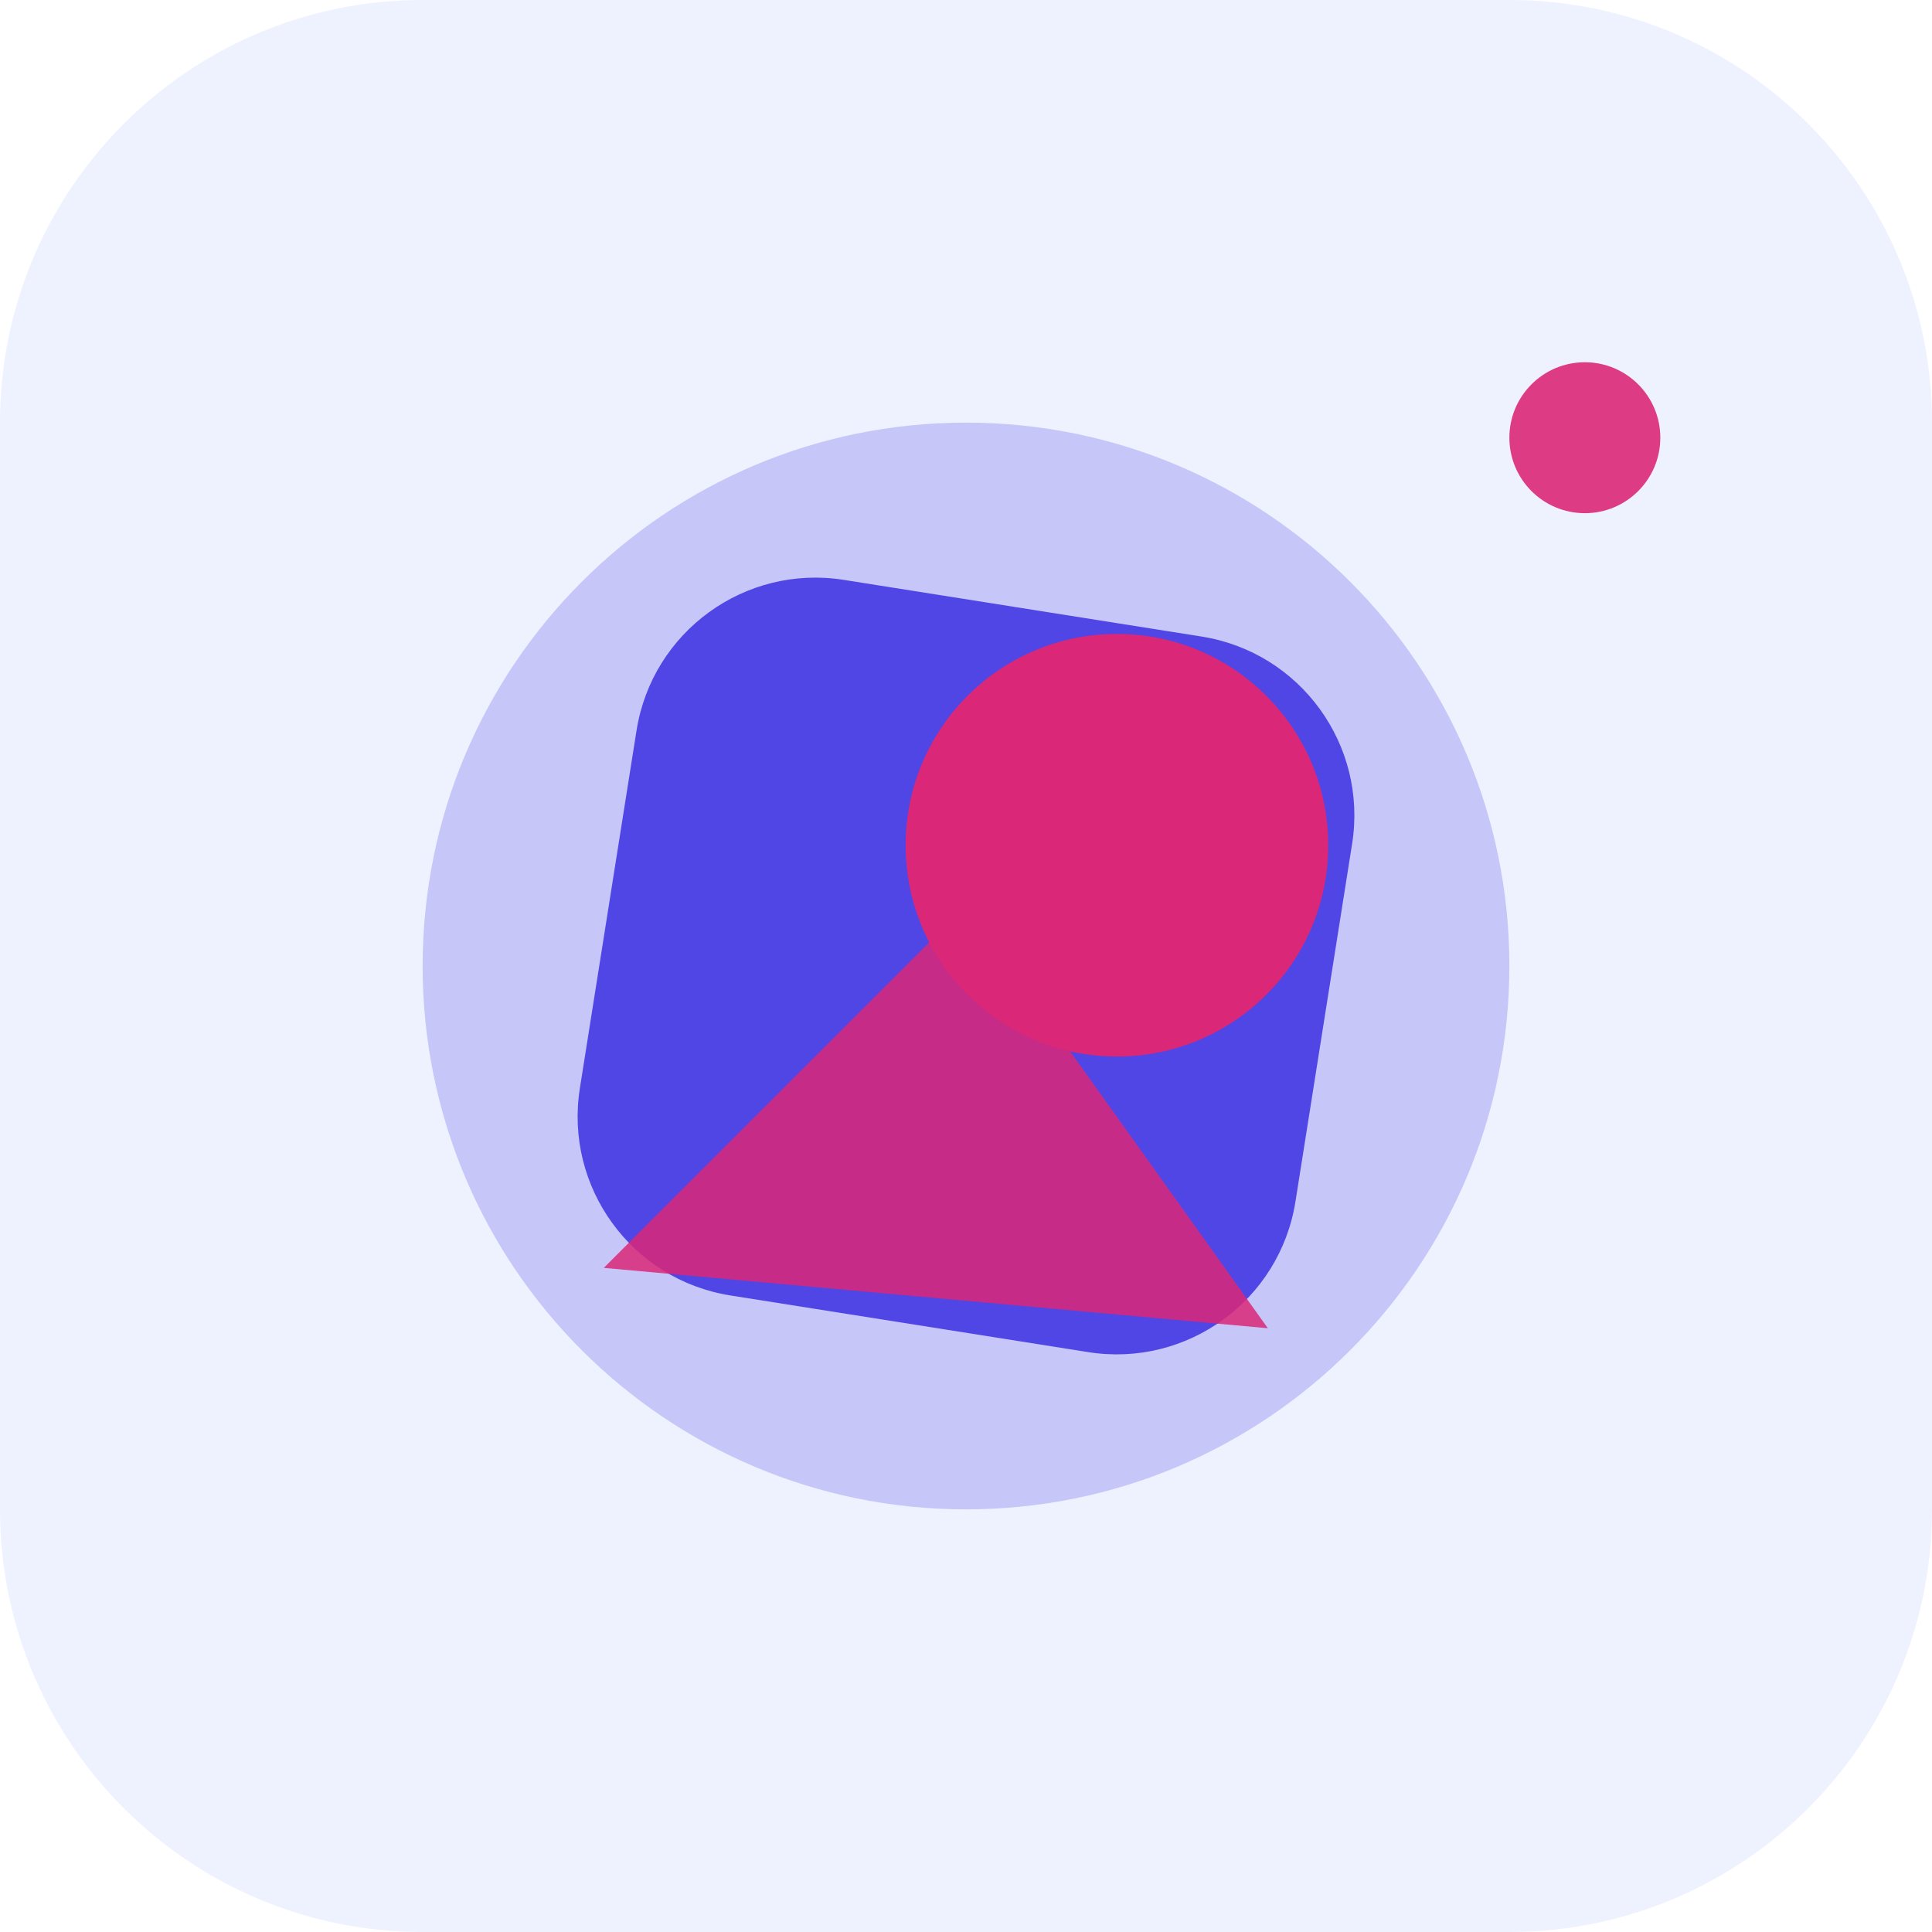
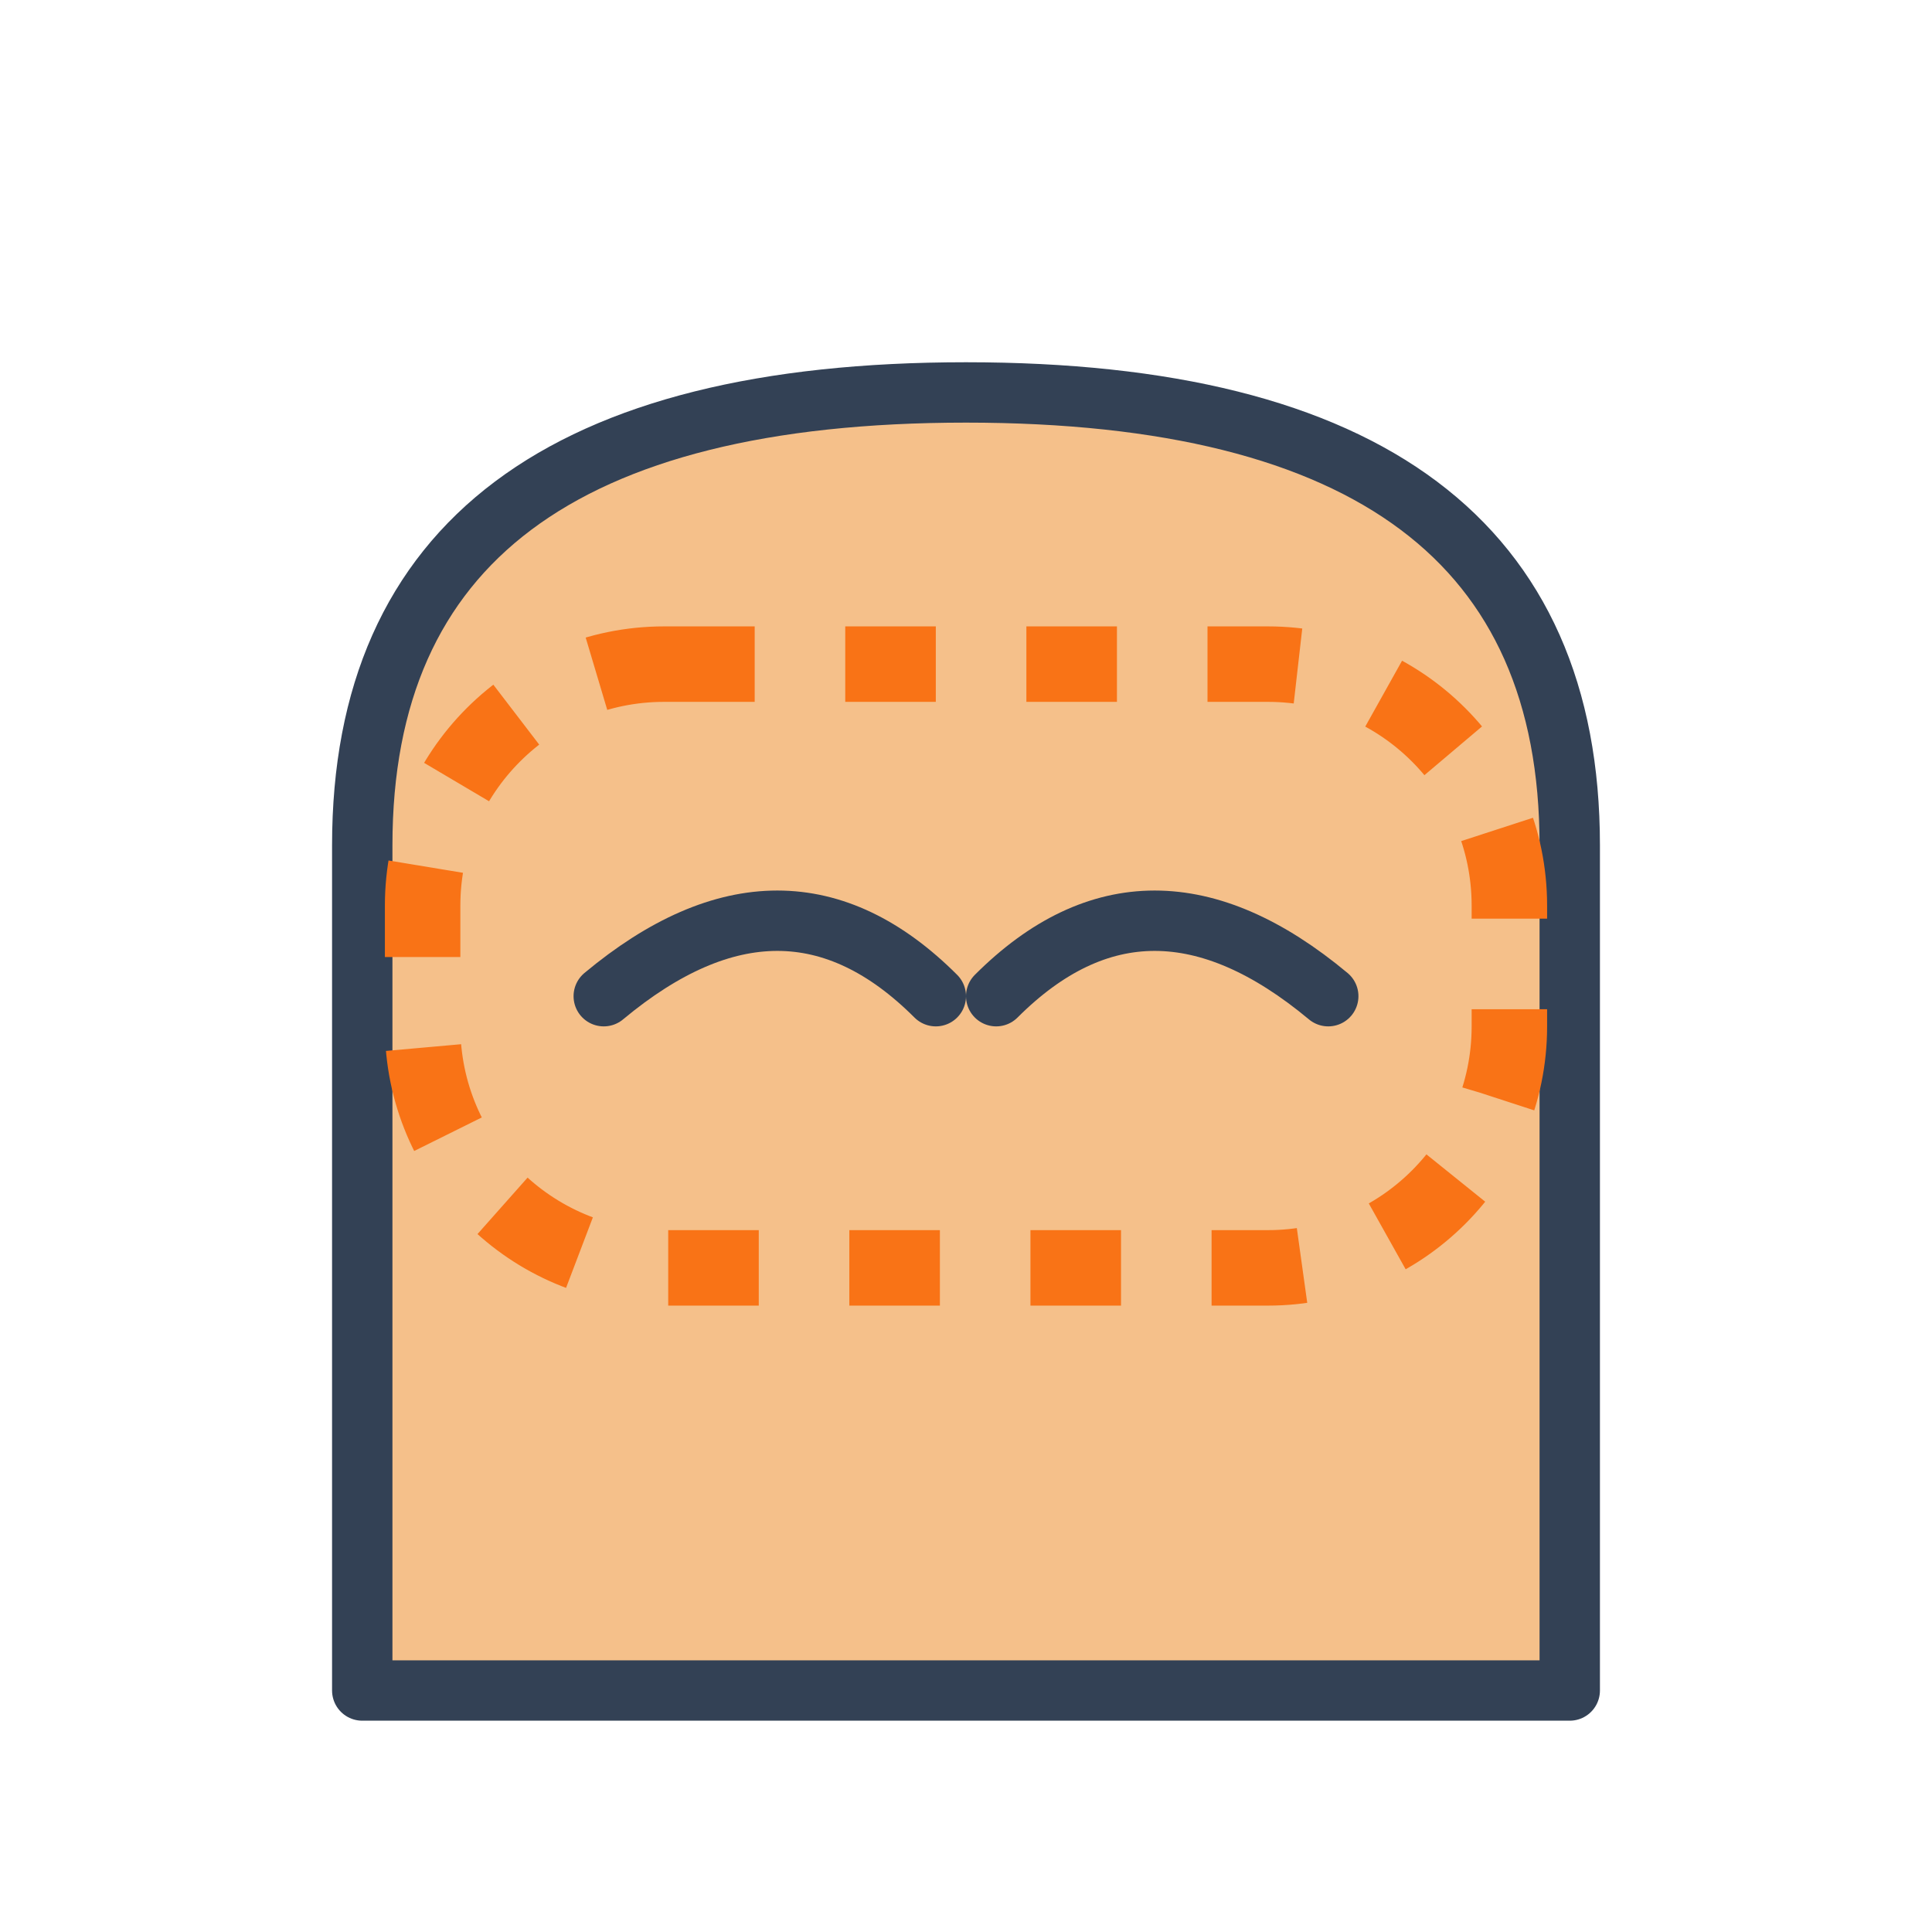
<svg xmlns="http://www.w3.org/2000/svg" width="128" height="128" viewBox="0 0 128 128" fill="none">
-   <rect width="128" height="128" rx="28" fill="#EEF2FF" />
-   <circle cx="64" cy="64" r="36" fill="#4F46E5" opacity="0.25" />
-   <rect x="40" y="40" width="48" height="48" rx="12" fill="#4F46E5" transform="rotate(9 64 64)" />
-   <circle cx="74" cy="56" r="14" fill="#DB2777" />
-   <polygon points="40,84 64,60 84,88" fill="#DB2777" opacity="0.85" />
-   <circle cx="105" cy="29" r="5" fill="#DB2777" opacity="0.9" />
+   <path d="M24 112 V56 Q24 26 64 26 Q104 26 104 56 V112 Z" fill="#F5C08A" stroke="#334155" stroke-width="4" stroke-linecap="round" stroke-linejoin="round" />
+   <path d="M40 66 Q52 56 62 66" fill="none" stroke="#334155" stroke-width="4" stroke-linecap="round" stroke-linejoin="round" />
+   <path d="M66 66 Q76 56 88 66" fill="none" stroke="#334155" stroke-width="4" stroke-linecap="round" stroke-linejoin="round" />
+   <rect x="28" y="44" width="72" height="40" rx="16" fill="none" stroke="#F97316" stroke-width="5" stroke-dasharray="6 6" />
</svg>
